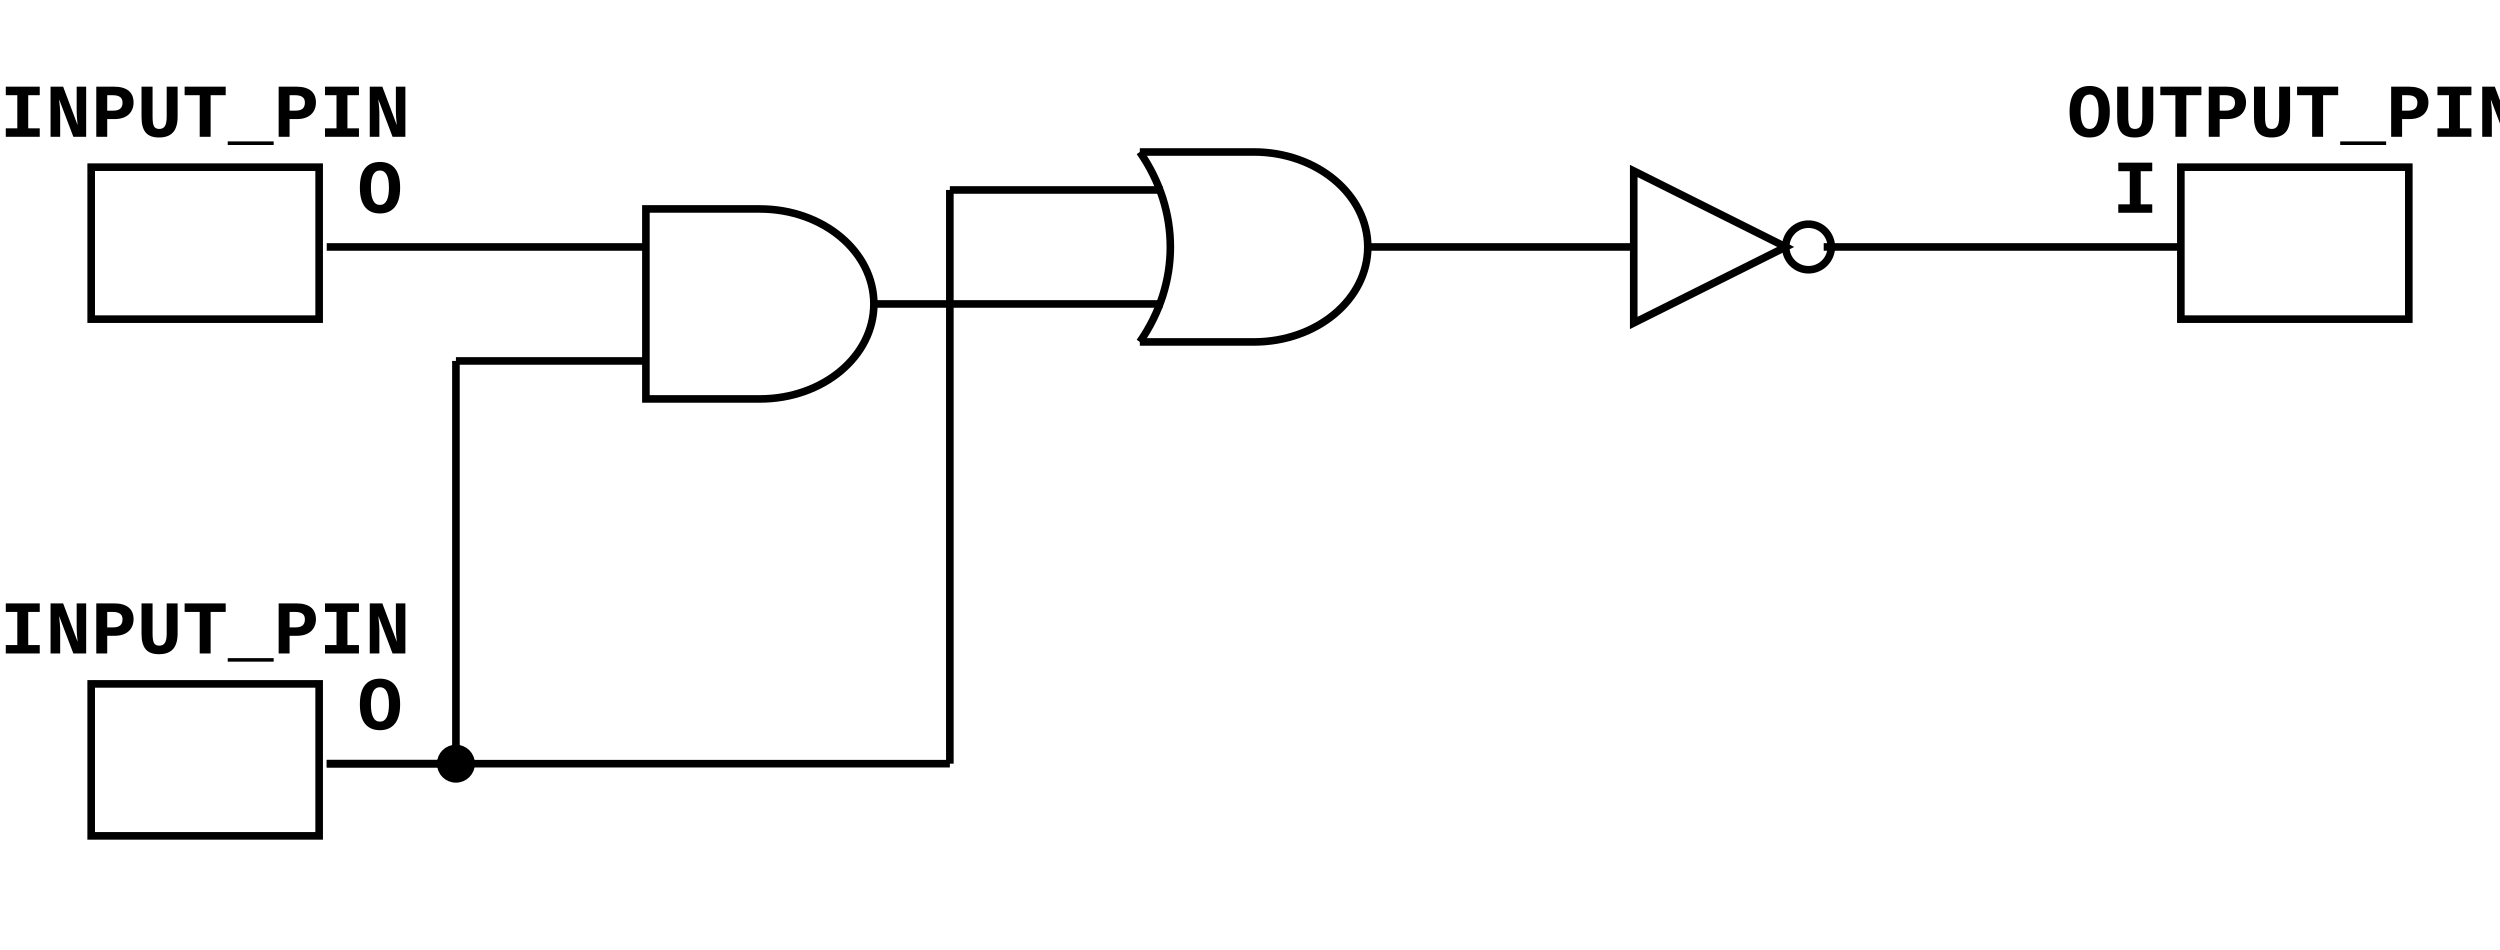
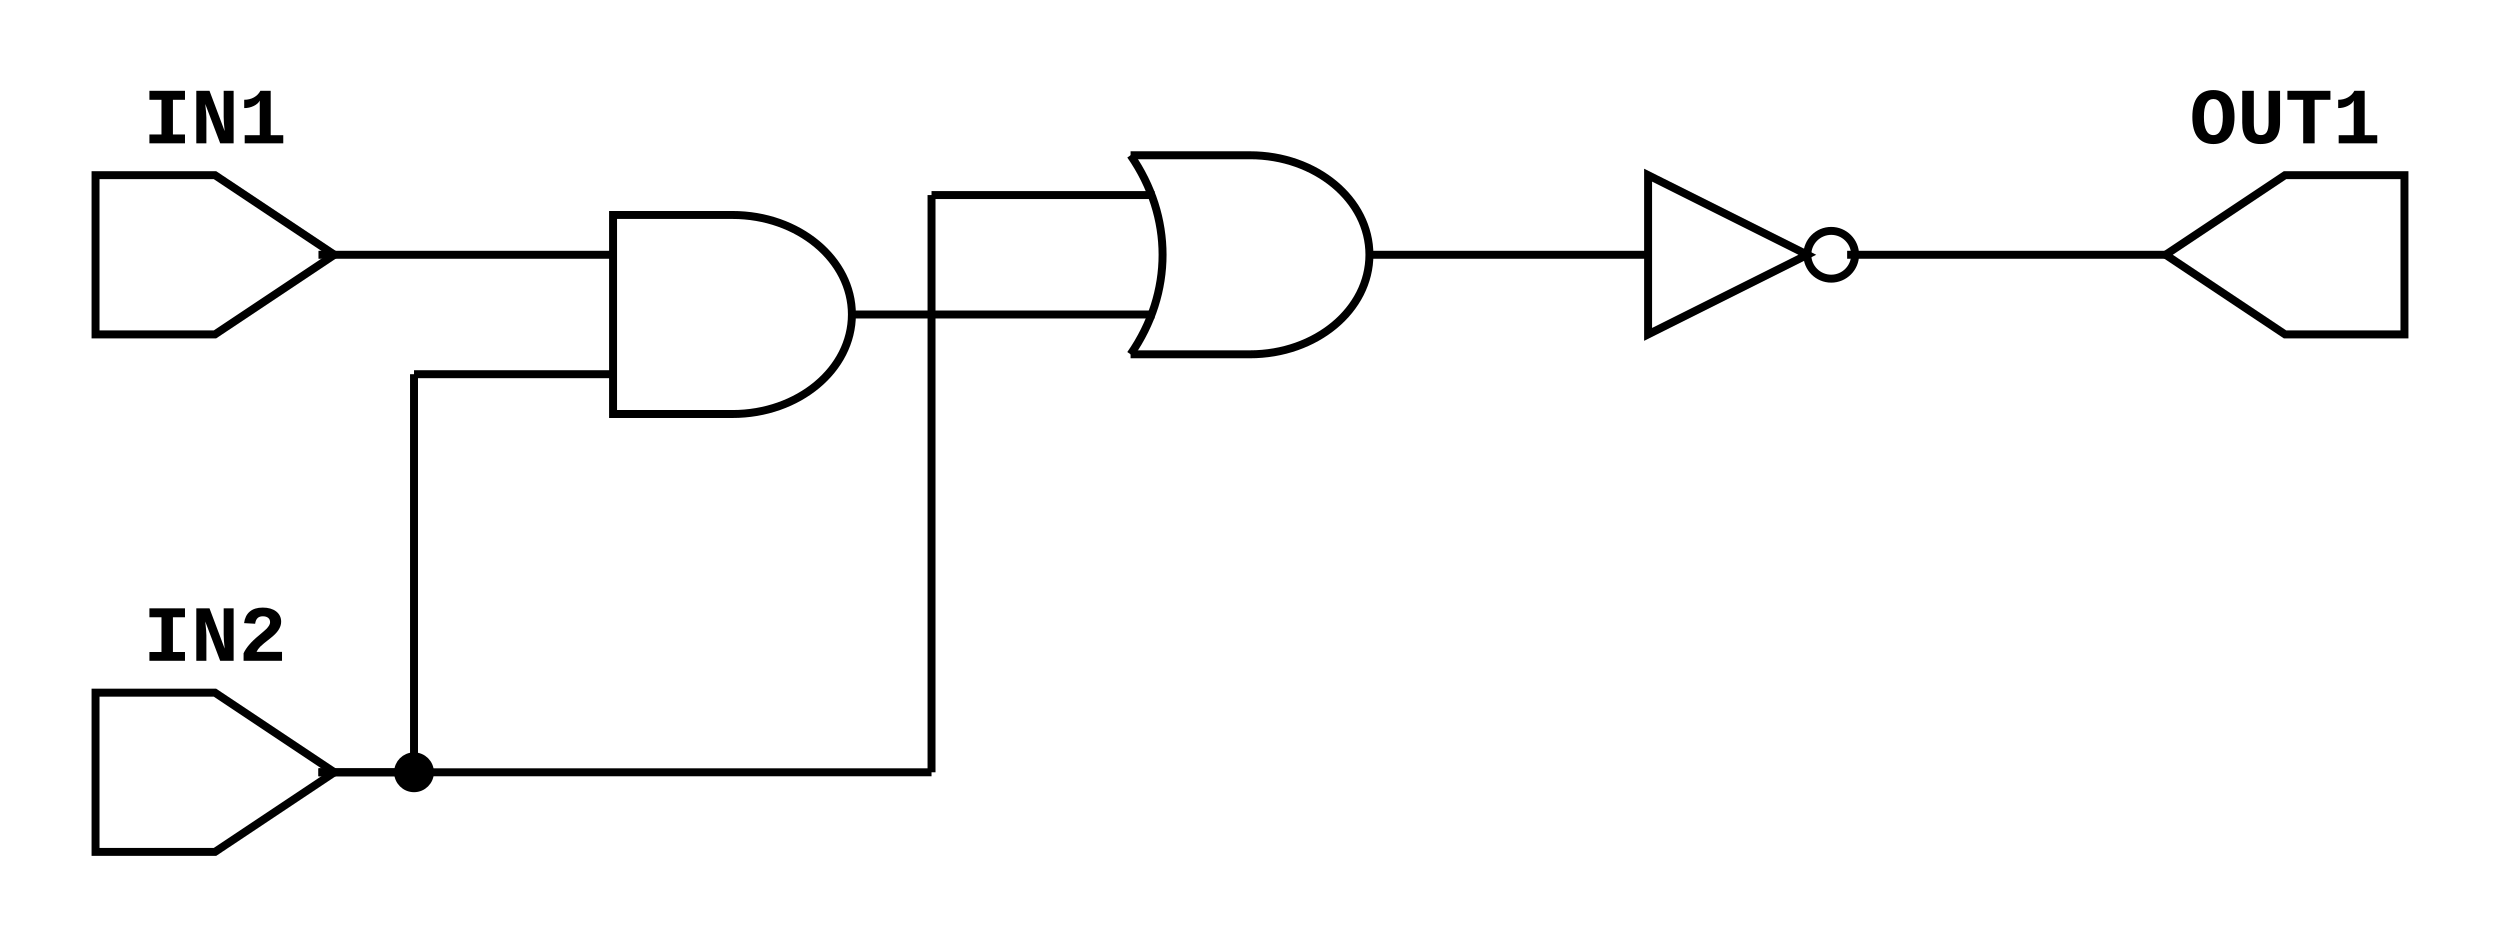
- <svg xmlns="http://www.w3.org/2000/svg" xmlns:ns1="https://github.com/nturley/netlistsvg" width="329" height="125">
+ <svg xmlns="http://www.w3.org/2000/svg" xmlns:ns1="https://github.com/nturley/netlistsvg" width="314" height="119">
  <style>svg {
    stroke:#000;
    fill:none;
  }
  text {
    fill:#000;
    stroke:none;
    font-size:10px;
    font-weight: bold;
    font-family: "Courier New", monospace;
  }
  .nodelabel {
    text-anchor: middle;
  }
  .inputPortLabel {
    text-anchor: end;
  }
  .splitjoinBody {
    fill:#000;
  }</style>
-   <g ns1:type="and" transform="translate(85,27.5)" ns1:width="30" ns1:height="25" id="cell_AND1">
+   <g ns1:type="and" transform="translate(77,27)" ns1:width="30" ns1:height="25" id="cell_AND1">
    <ns1:alias val="$and" />
    <ns1:alias val="$logic_and" />
    <ns1:alias val="$_AND_" />
    <path d="M0,0 L0,25 L15,25 A15 12.5 0 0 0 15,0 Z" class="cell_AND1" />
    <g ns1:x="0" ns1:y="5" ns1:pid="A" />
    <g ns1:x="0" ns1:y="20" ns1:pid="B" />
    <g ns1:x="30" ns1:y="12.5" ns1:pid="Y" />
  </g>
-   <g ns1:type="generic" transform="translate(12,22)" ns1:width="30" ns1:height="40" id="cell_IN1">
-     <text x="15" y="-4" class="nodelabel cell_IN1" ns1:attribute="ref">INPUT_PIN</text>
-     <rect width="30" height="20" ns1:generic="body" class="cell_IN1" />
-     <g transform="translate(30,10)" ns1:x="30" ns1:y="10" ns1:pid="out0" id="port_IN1~O">
-       <text x="5" y="-4" style="fill:#000; stroke:none" class="cell_IN1">O</text>
-     </g>
-   </g>
-   <g ns1:type="generic" transform="translate(12,90)" ns1:width="30" ns1:height="40" id="cell_IN2">
-     <text x="15" y="-4" class="nodelabel cell_IN2" ns1:attribute="ref">INPUT_PIN</text>
-     <rect width="30" height="20" ns1:generic="body" class="cell_IN2" />
-     <g transform="translate(30,10)" ns1:x="30" ns1:y="10" ns1:pid="out0" id="port_IN2~O">
-       <text x="5" y="-4" style="fill:#000; stroke:none" class="cell_IN2">O</text>
-     </g>
-   </g>
-   <g ns1:type="not" transform="translate(215,22.5)" ns1:width="30" ns1:height="20" id="cell_NOT1">
+   <g ns1:type="not" transform="translate(207,22)" ns1:width="30" ns1:height="20" id="cell_NOT1">
    <ns1:alias val="$_NOT_" />
    <ns1:alias val="$not" />
    <ns1:alias val="$logic_not" />
    <path d="M0,0 L0,20 L20,10 Z" class="cell_NOT1" />
    <circle cx="23" cy="10" r="3" class="cell_NOT1" />
    <g ns1:x="0" ns1:y="10" ns1:pid="A" />
    <g ns1:x="25" ns1:y="10" ns1:pid="Y" />
  </g>
-   <g ns1:type="or" transform="translate(150,20)" ns1:width="30" ns1:height="25" id="cell_OR1">
+   <g ns1:type="or" transform="translate(142,19.5)" ns1:width="30" ns1:height="25" id="cell_OR1">
    <ns1:alias val="$or" />
    <ns1:alias val="$logic_or" />
    <ns1:alias val="$_OR_" />
    <path d="M0,25 L0,25 L15,25 A15 12.5 0 0 0 15,0 L0,0" class="cell_OR1" />
    <path d="M0,0 A30 25 0 0 1 0,25" class="cell_OR1" />
    <g ns1:x="3" ns1:y="5" ns1:pid="A" />
    <g ns1:x="3" ns1:y="20" ns1:pid="B" />
    <g ns1:x="30" ns1:y="12.5" ns1:pid="Y" />
  </g>
-   <g ns1:type="generic" transform="translate(287,22)" ns1:width="30" ns1:height="40" id="cell_OUT1">
-     <text x="15" y="-4" class="nodelabel cell_OUT1" ns1:attribute="ref">OUTPUT_PIN</text>
-     <rect width="30" height="20" ns1:generic="body" class="cell_OUT1" />
-     <g transform="translate(0,10)" ns1:x="0" ns1:y="10" ns1:pid="in0" id="port_OUT1~I">
-       <text x="-3" y="-4" class="inputPortLabel cell_OUT1">I</text>
-     </g>
+   <g ns1:type="inputExt" transform="translate(12,22)" ns1:width="30" ns1:height="20" id="cell_IN1">
+     <text x="15" y="-4" class="nodelabel cell_IN1" ns1:attribute="ref">IN1</text>
+     <ns1:alias val="$_inputExt_" />
+     <path d="M0,0 L0,20 L15,20 L30,10 L15,0 Z" class="cell_IN1" />
+     <g ns1:x="28" ns1:y="10" ns1:pid="Y" />
  </g>
-   <line x1="43" x2="85" y1="32.5" y2="32.5" class="net_2" />
-   <line x1="43" x2="60" y1="100.5" y2="100.5" class="net_3" />
-   <line x1="60" x2="60" y1="100.5" y2="47.5" class="net_3" />
-   <circle cx="60" cy="100.5" r="2" style="fill:#000" class="net_3" />
-   <line x1="60" x2="85" y1="47.5" y2="47.5" class="net_3" />
-   <line x1="43" x2="125" y1="100.5" y2="100.5" class="net_3" />
-   <line x1="125" x2="125" y1="100.5" y2="25" class="net_3" />
-   <line x1="125" x2="153" y1="25" y2="25" class="net_3" />
-   <line x1="180" x2="215" y1="32.5" y2="32.5" class="net_5" />
-   <line x1="115" x2="153" y1="40" y2="40" class="net_4" />
-   <line x1="240" x2="287" y1="32.5" y2="32.5" class="net_6" />
+   <g ns1:type="inputExt" transform="translate(12,87)" ns1:width="30" ns1:height="20" id="cell_IN2">
+     <text x="15" y="-4" class="nodelabel cell_IN2" ns1:attribute="ref">IN2</text>
+     <ns1:alias val="$_inputExt_" />
+     <path d="M0,0 L0,20 L15,20 L30,10 L15,0 Z" class="cell_IN2" />
+     <g ns1:x="28" ns1:y="10" ns1:pid="Y" />
+   </g>
+   <g ns1:type="outputExt" transform="translate(272,22)" ns1:width="30" ns1:height="20" id="cell_OUT1">
+     <text x="15" y="-4" class="nodelabel cell_OUT1" ns1:attribute="ref">OUT1</text>
+     <ns1:alias val="$_outputExt_" />
+     <path d="M30,0 L30,20 L15,20 L0,10 L15,0 Z" class="cell_OUT1" />
+     <g ns1:x="0" ns1:y="10" ns1:pid="A" />
+   </g>
+   <line x1="40" x2="77" y1="32" y2="32" class="net_2" />
+   <line x1="40" x2="52" y1="97" y2="97" class="net_3" />
+   <line x1="52" x2="52" y1="97" y2="47" class="net_3" />
+   <circle cx="52" cy="97" r="2" style="fill:#000" class="net_3" />
+   <line x1="52" x2="77" y1="47" y2="47" class="net_3" />
+   <line x1="40" x2="117" y1="97" y2="97" class="net_3" />
+   <line x1="117" x2="117" y1="97" y2="24.5" class="net_3" />
+   <line x1="117" x2="145" y1="24.5" y2="24.5" class="net_3" />
+   <line x1="172" x2="207" y1="32" y2="32" class="net_5" />
+   <line x1="107" x2="145" y1="39.5" y2="39.5" class="net_4" />
+   <line x1="232" x2="272" y1="32" y2="32" class="net_6" />
</svg>
